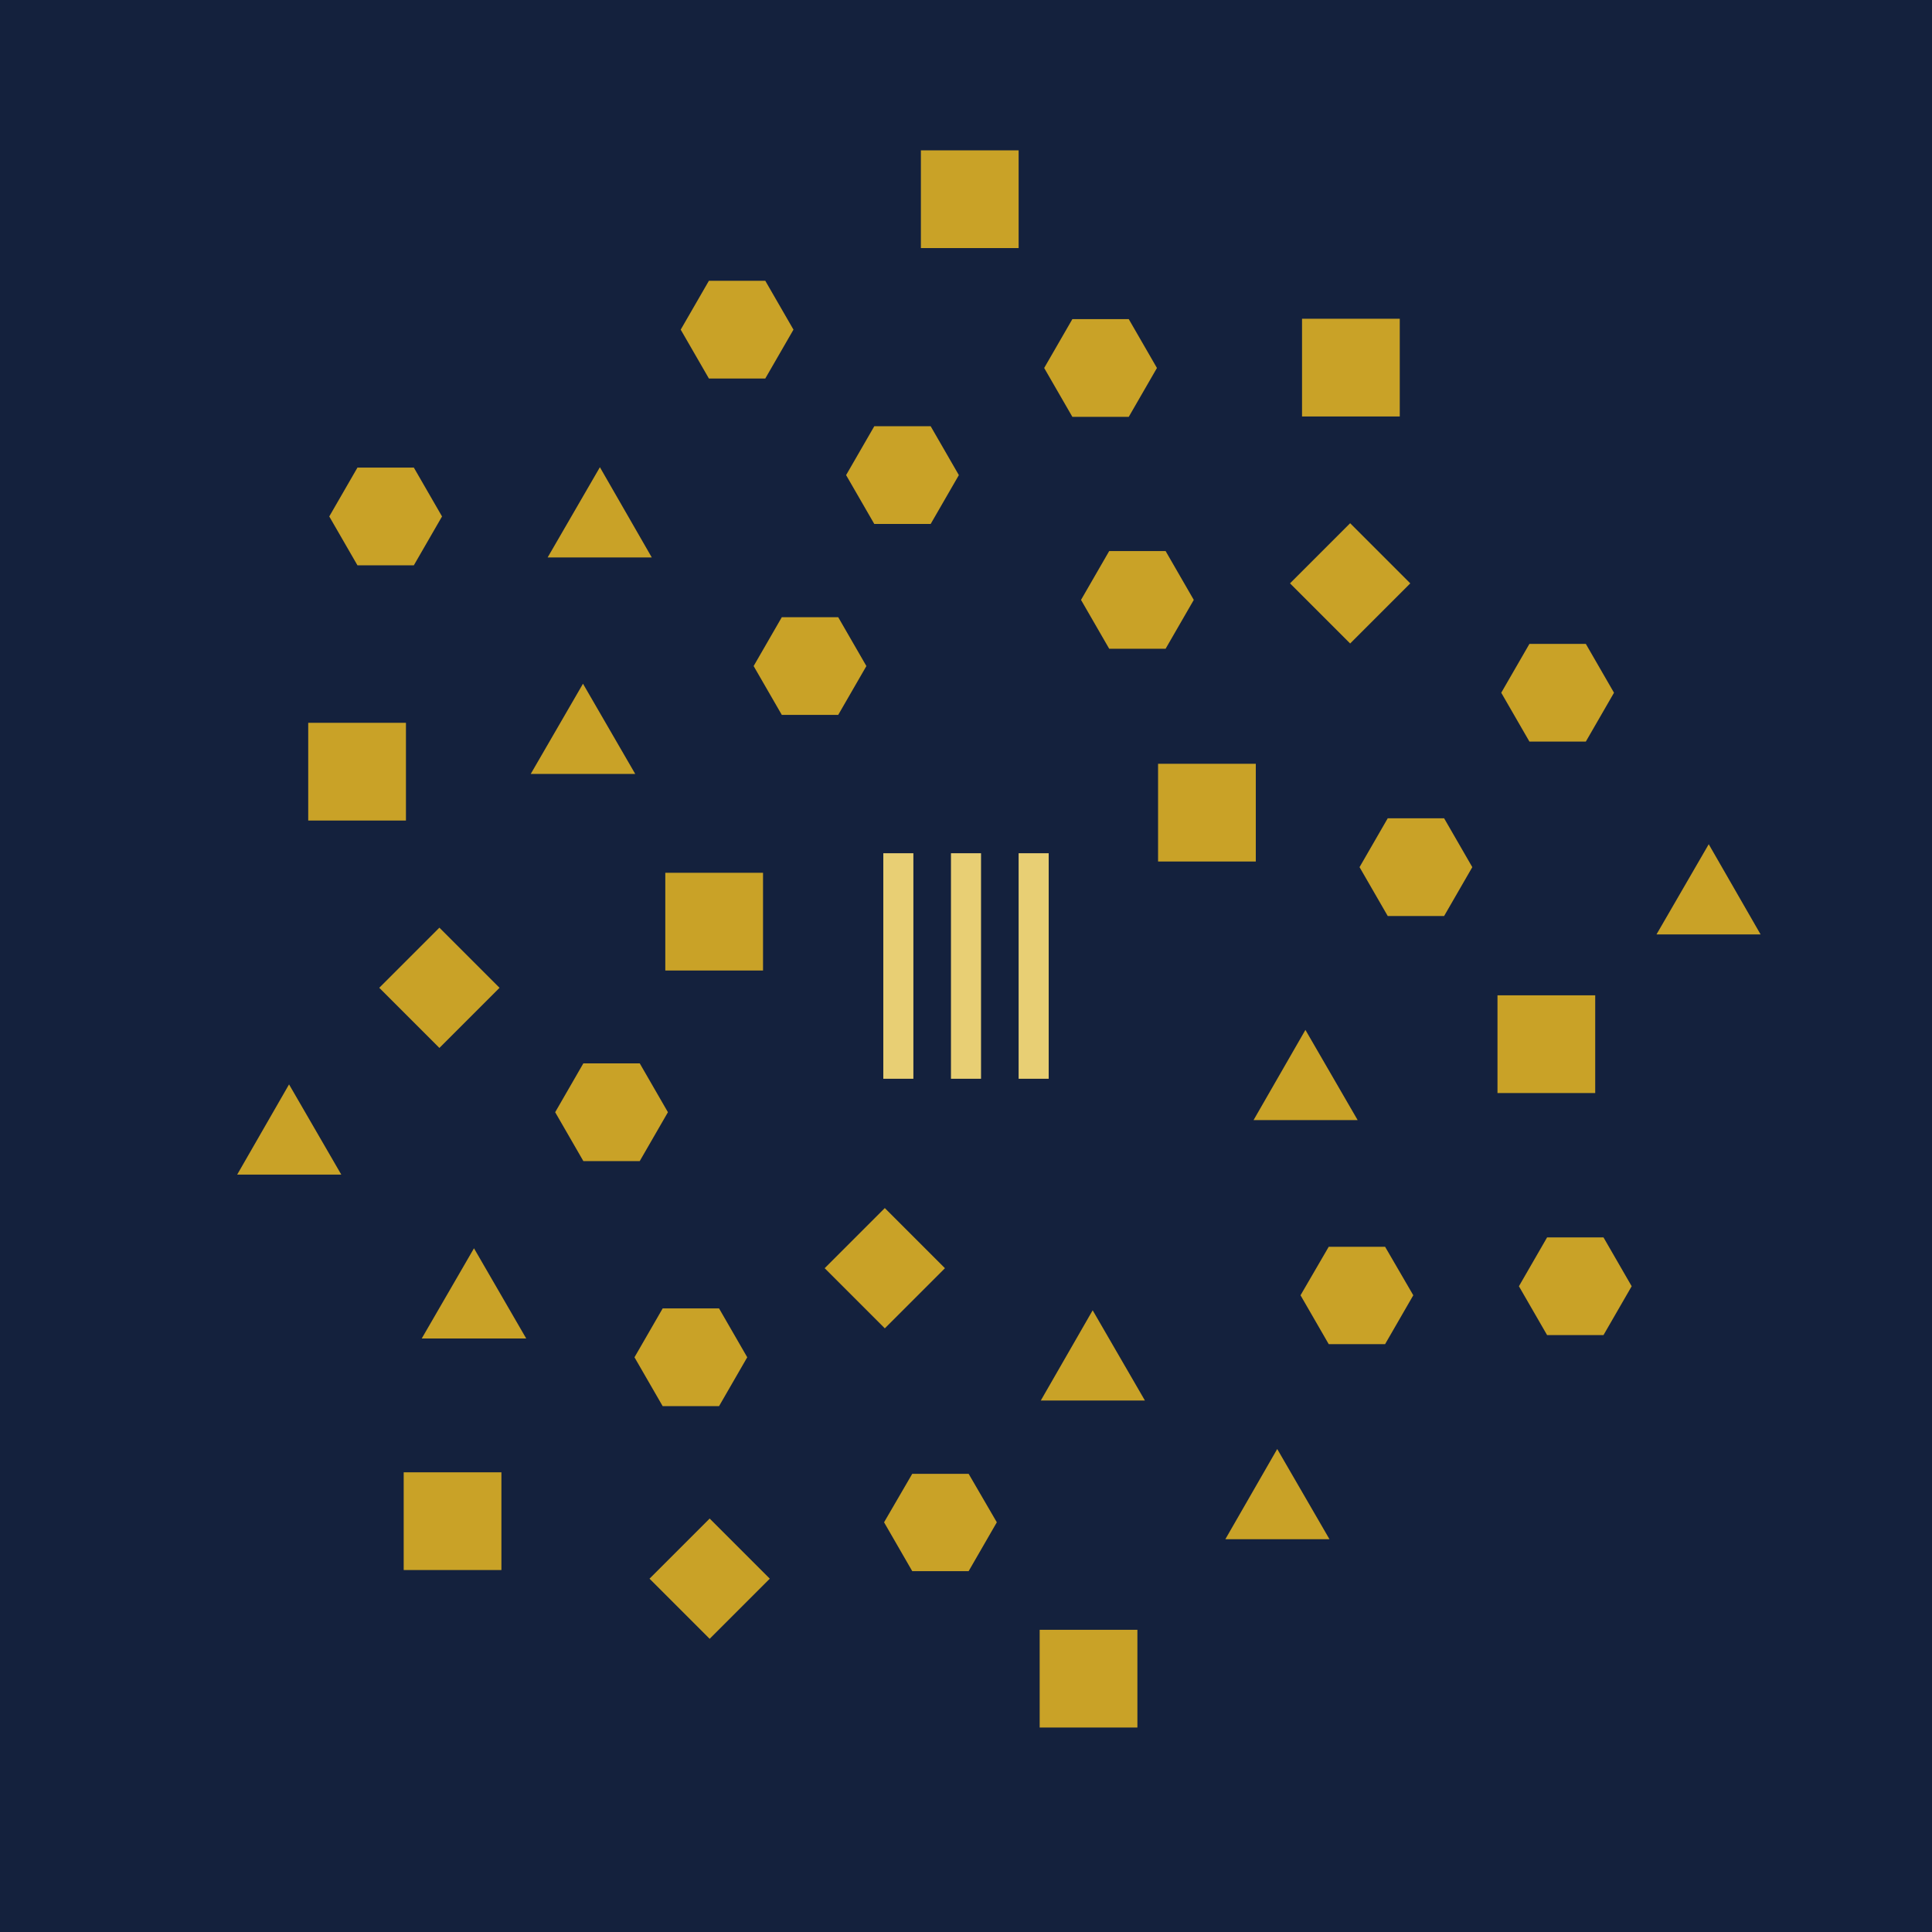
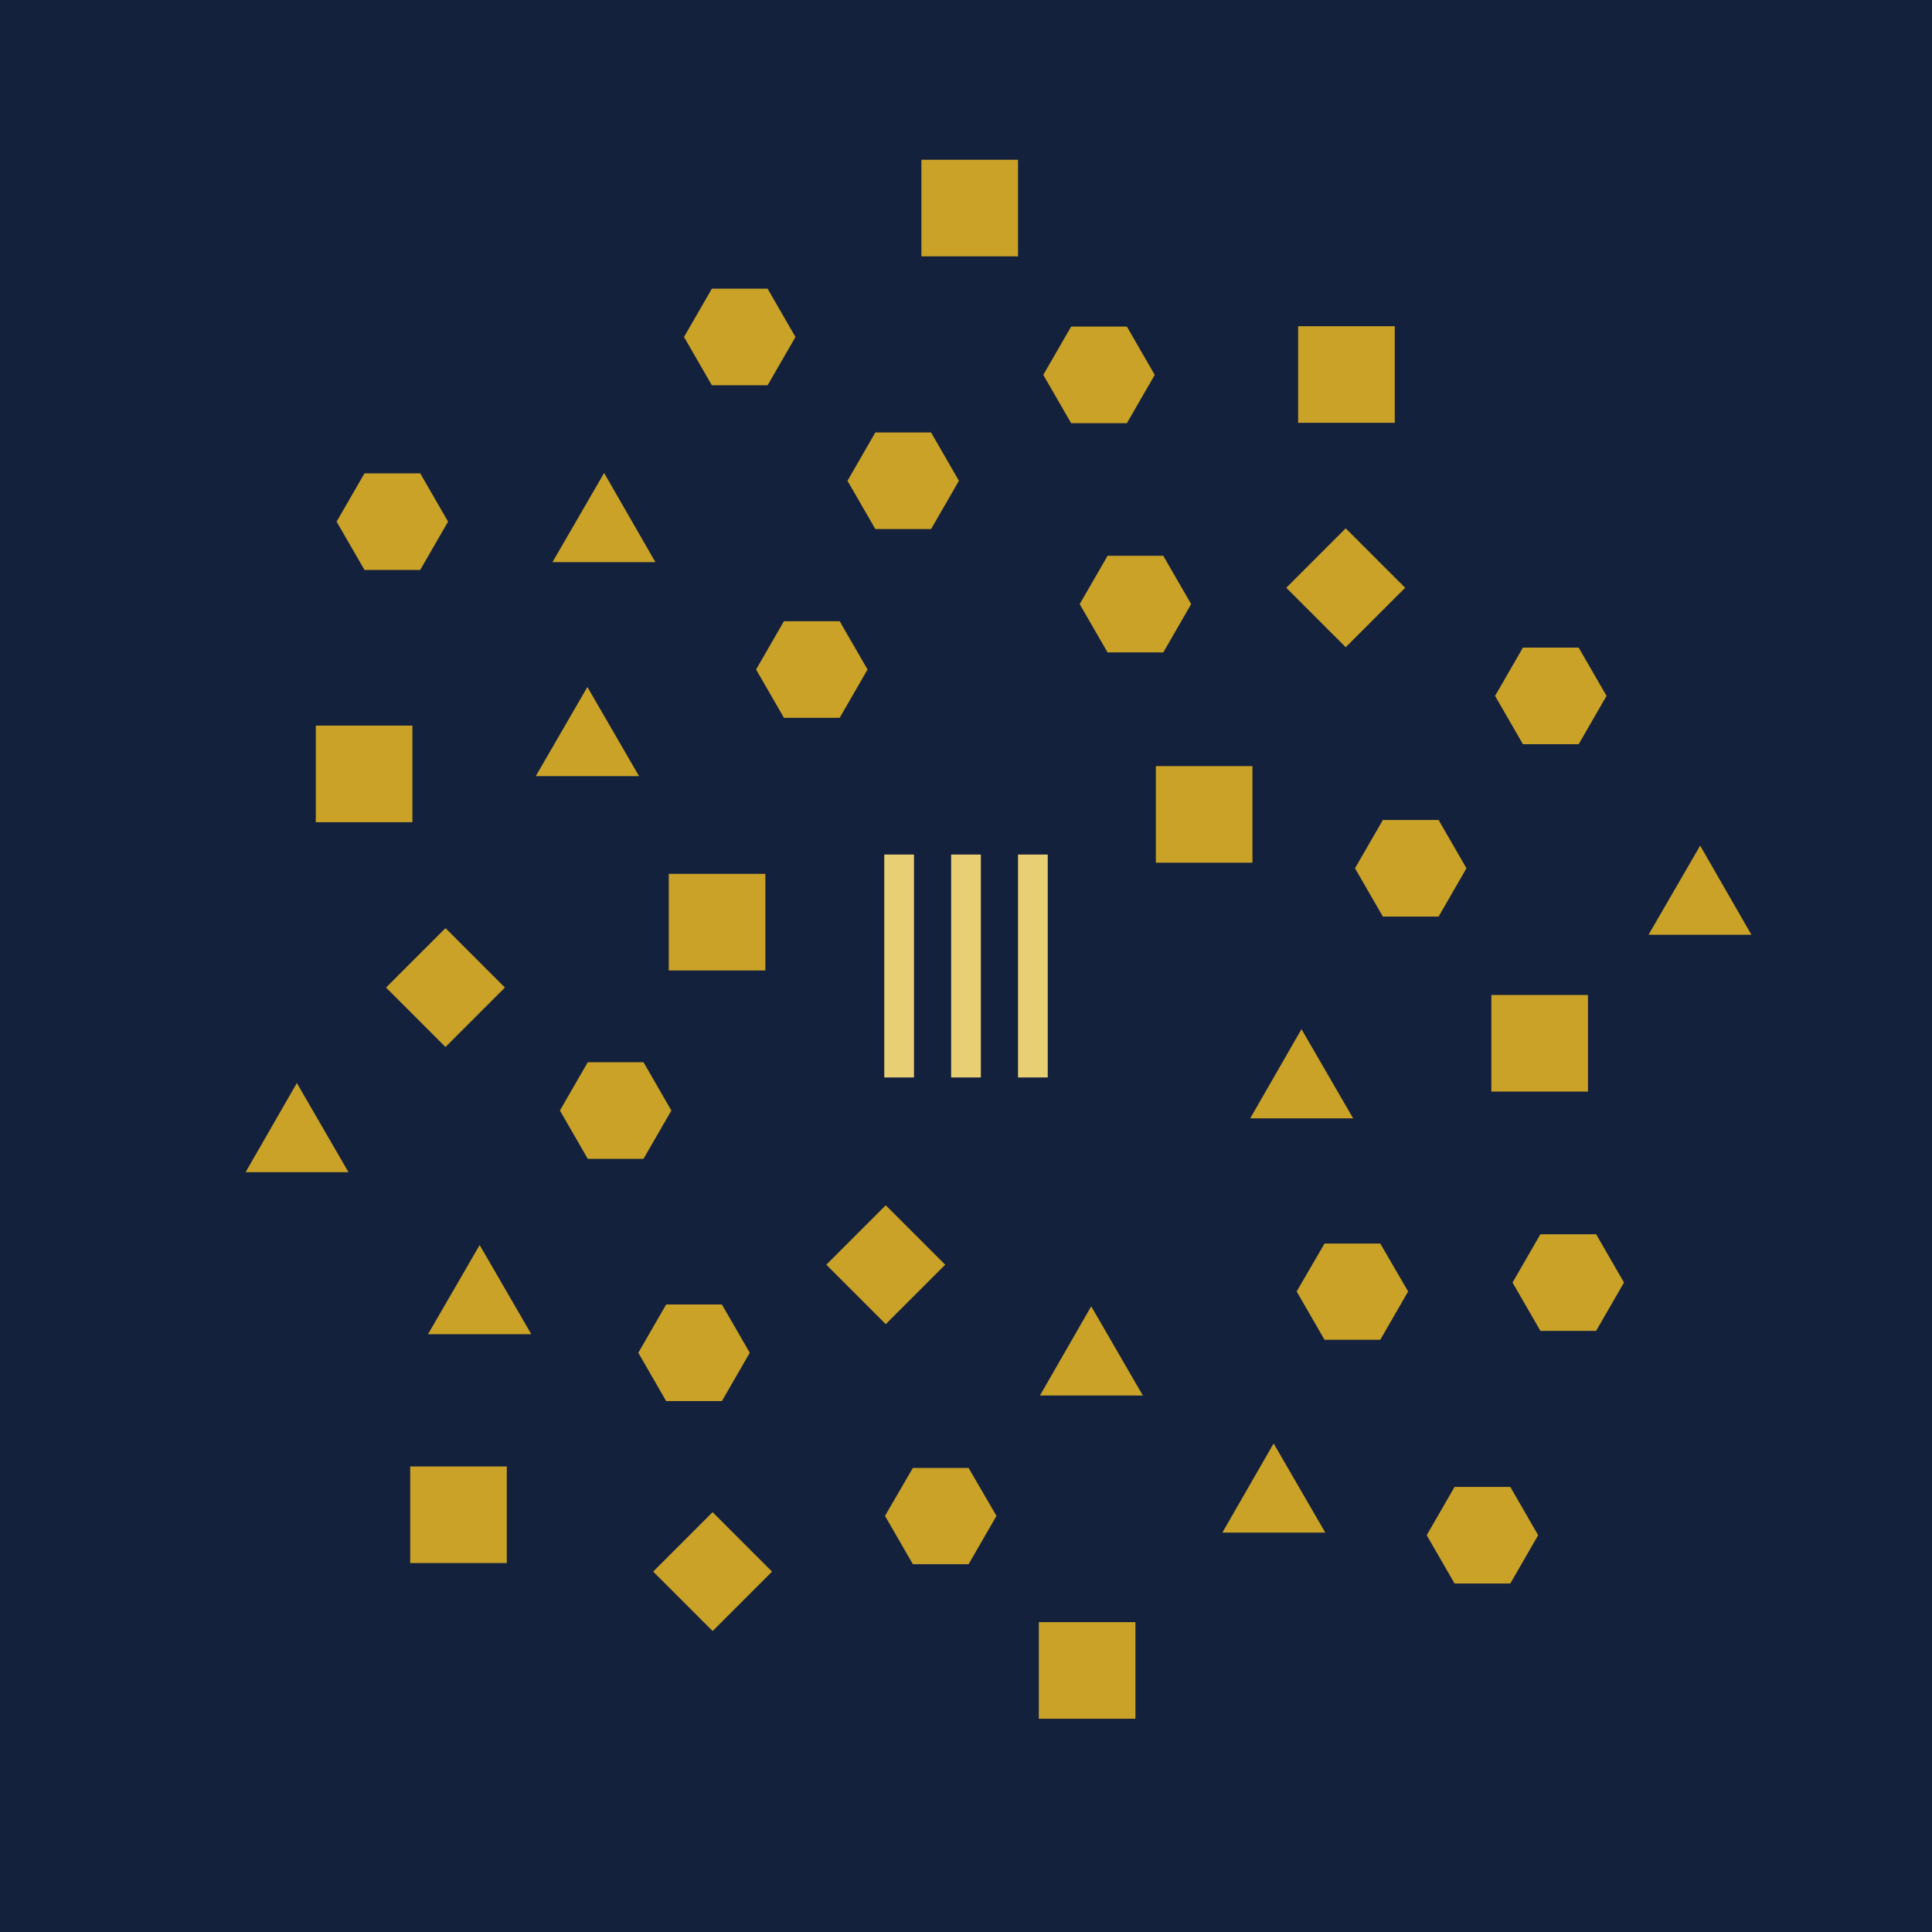
- <svg xmlns="http://www.w3.org/2000/svg" viewBox="0 0 514 514" role="img" aria-labelledby="t">
-   <rect width="514" height="514" fill="#14213d" />
-   <rect x="235.0" y="227.0" width="8" height="60" fill="#e8cf74" />
-   <rect x="253.0" y="227.0" width="8" height="60" fill="#e8cf74" />
-   <rect x="271.0" y="227.0" width="8" height="60" fill="#e8cf74" />
-   <rect x="177.0" y="232.2" width="26" height="26" fill="#c9a227" />
-   <rect x="308.1" y="203.2" width="26" height="26" fill="#c9a227" />
-   <polygon points="235.4,321.4 251.4,337.4 235.4,353.4 219.4,337.4" fill="#c9a227" />
-   <polygon points="230.5,177.2 223.0,190.2 208.0,190.2 200.5,177.2 208.0,164.2 223.0,164.2" fill="#c9a227" />
-   <polygon points="347.3,274.0 361.2,298.0 333.5,298.0" fill="#c9a227" />
-   <polygon points="177.7,295.9 170.2,308.9 155.2,308.9 147.7,295.9 155.2,282.9 170.2,282.9" fill="#c9a227" />
-   <polygon points="317.6,159.6 310.1,172.6 295.1,172.6 287.6,159.6 295.1,146.6 310.1,146.6" fill="#c9a227" />
-   <polygon points="290.7,348.6 304.6,372.6 276.9,372.6" fill="#c9a227" />
-   <polygon points="155.1,181.9 169.0,205.9 141.2,205.9" fill="#c9a227" />
-   <polygon points="391.7,230.7 384.2,243.7 369.2,243.7 361.7,230.7 369.2,217.7 384.2,217.7" fill="#c9a227" />
-   <polygon points="198.8,361.1 191.3,374.1 176.3,374.1 168.8,361.1 176.3,348.1 191.3,348.1" fill="#c9a227" />
-   <polygon points="255.1,126.4 247.6,139.4 232.6,139.4 225.1,126.4 232.6,113.4 247.6,113.4" fill="#c9a227" />
-   <polygon points="376.0,344.6 368.5,357.6 353.5,357.6 346.0,344.6 353.5,331.7 368.5,331.7" fill="#c9a227" />
-   <polygon points="116.9,246.8 132.9,262.8 116.9,278.8 100.9,262.8" fill="#c9a227" />
-   <polygon points="359.2,139.2 375.2,155.2 359.2,171.2 343.2,155.2" fill="#c9a227" />
-   <polygon points="265.2,405.0 257.7,418.0 242.7,418.0 235.2,405.0 242.7,392.1 257.7,392.1" fill="#c9a227" />
-   <polygon points="159.6,124.3 173.4,148.3 145.7,148.3" fill="#c9a227" />
-   <rect x="398.4" y="264.8" width="26" height="26" fill="#c9a227" />
-   <polygon points="126.1,332.1 140.0,356.1 112.2,356.1" fill="#c9a227" />
-   <polygon points="307.8,97.9 300.3,110.9 285.3,110.9 277.8,97.9 285.3,84.9 300.3,84.9" fill="#c9a227" />
-   <polygon points="339.8,385.5 353.7,409.5 326.0,409.5" fill="#c9a227" />
-   <rect x="82.0" y="192.3" width="26" height="26" fill="#c9a227" />
-   <polygon points="429.4,184.3 421.9,197.3 406.9,197.3 399.4,184.3 406.9,171.3 421.9,171.3" fill="#c9a227" />
-   <polygon points="188.8,404.0 204.8,420.0 188.8,436.0 172.8,420.0" fill="#c9a227" />
-   <polygon points="211.1,87.7 203.6,100.7 188.6,100.7 181.1,87.7 188.6,74.7 203.6,74.7" fill="#c9a227" />
-   <polygon points="434.1,342.2 426.6,355.2 411.6,355.2 404.1,342.2 411.6,329.2 426.6,329.2" fill="#c9a227" />
-   <polygon points="76.9,288.5 90.8,312.5 63.1,312.5" fill="#c9a227" />
-   <rect x="346.4" y="84.8" width="26" height="26" fill="#c9a227" />
-   <rect x="276.6" y="433.6" width="26" height="26" fill="#c9a227" />
-   <polygon points="117.6,137.4 110.1,150.4 95.1,150.4 87.6,137.4 95.1,124.4 110.1,124.4" fill="#c9a227" />
-   <polygon points="454.6,224.6 468.4,248.6 440.7,248.6" fill="#c9a227" />
-   <rect x="107.4" y="391.7" width="26" height="26" fill="#c9a227" />
-   <rect x="245.0" y="40.0" width="26" height="26" fill="#c9a227" />
+ <svg xmlns="http://www.w3.org/2000/svg" viewBox="0 0 520 520" role="img" aria-labelledby="t">
+   <rect width="520" height="520" fill="#14213d" />
+   <rect x="238.0" y="230.0" width="8" height="60" fill="#e8cf74" />
+   <rect x="256.0" y="230.0" width="8" height="60" fill="#e8cf74" />
+   <rect x="274.0" y="230.0" width="8" height="60" fill="#e8cf74" />
+   <rect x="180.0" y="235.2" width="26" height="26" fill="#c9a227" />
+   <rect x="311.1" y="206.2" width="26" height="26" fill="#c9a227" />
+   <polygon points="238.4,324.4 254.4,340.4 238.4,356.4 222.4,340.4" fill="#c9a227" />
+   <polygon points="233.5,180.2 226.0,193.2 211.0,193.2 203.5,180.2 211.0,167.2 226.0,167.2" fill="#c9a227" />
+   <polygon points="350.3,277.0 364.2,301.0 336.5,301.0" fill="#c9a227" />
+   <polygon points="180.7,298.9 173.2,311.9 158.2,311.9 150.7,298.9 158.2,285.9 173.2,285.9" fill="#c9a227" />
+   <polygon points="320.6,162.6 313.1,175.6 298.1,175.6 290.6,162.6 298.1,149.6 313.1,149.6" fill="#c9a227" />
+   <polygon points="293.7,351.6 307.6,375.6 279.9,375.6" fill="#c9a227" />
+   <polygon points="158.1,184.9 172.0,208.9 144.2,208.9" fill="#c9a227" />
+   <polygon points="394.7,233.7 387.2,246.7 372.2,246.7 364.7,233.7 372.2,220.7 387.2,220.7" fill="#c9a227" />
+   <polygon points="201.8,364.1 194.3,377.1 179.3,377.1 171.8,364.1 179.3,351.1 194.3,351.1" fill="#c9a227" />
+   <polygon points="258.1,129.4 250.6,142.4 235.6,142.4 228.1,129.4 235.6,116.4 250.6,116.4" fill="#c9a227" />
+   <polygon points="379.0,347.6 371.5,360.6 356.5,360.6 349.0,347.6 356.5,334.7 371.5,334.7" fill="#c9a227" />
+   <polygon points="119.9,249.8 135.9,265.8 119.9,281.8 103.9,265.8" fill="#c9a227" />
+   <polygon points="362.2,142.2 378.2,158.2 362.2,174.2 346.2,158.2" fill="#c9a227" />
+   <polygon points="268.2,408.0 260.7,421.0 245.7,421.0 238.2,408.0 245.7,395.1 260.7,395.1" fill="#c9a227" />
+   <polygon points="162.6,127.3 176.4,151.3 148.7,151.3" fill="#c9a227" />
+   <rect x="401.4" y="267.8" width="26" height="26" fill="#c9a227" />
+   <polygon points="129.1,335.1 143.0,359.1 115.2,359.1" fill="#c9a227" />
+   <polygon points="310.8,100.9 303.3,113.9 288.3,113.9 280.8,100.9 288.3,87.9 303.3,87.9" fill="#c9a227" />
+   <polygon points="342.8,388.5 356.7,412.5 329.0,412.5" fill="#c9a227" />
+   <rect x="85.0" y="195.3" width="26" height="26" fill="#c9a227" />
+   <polygon points="432.4,187.3 424.9,200.3 409.9,200.3 402.4,187.3 409.9,174.3 424.9,174.3" fill="#c9a227" />
+   <polygon points="191.8,407.0 207.8,423.0 191.8,439.0 175.8,423.0" fill="#c9a227" />
+   <polygon points="214.1,90.7 206.6,103.7 191.6,103.7 184.1,90.7 191.6,77.7 206.6,77.7" fill="#c9a227" />
+   <polygon points="437.1,345.2 429.6,358.2 414.6,358.2 407.1,345.2 414.6,332.2 429.6,332.2" fill="#c9a227" />
+   <polygon points="79.9,291.5 93.8,315.5 66.1,315.5" fill="#c9a227" />
+   <rect x="349.4" y="87.8" width="26" height="26" fill="#c9a227" />
+   <rect x="279.6" y="436.6" width="26" height="26" fill="#c9a227" />
+   <polygon points="120.6,140.4 113.1,153.4 98.1,153.4 90.6,140.4 98.1,127.4 113.1,127.4" fill="#c9a227" />
+   <polygon points="457.6,227.6 471.4,251.6 443.7,251.6" fill="#c9a227" />
+   <rect x="110.4" y="394.7" width="26" height="26" fill="#c9a227" />
+   <rect x="248.0" y="43.0" width="26" height="26" fill="#c9a227" />
+   <polygon points="414.0,413.2 406.5,426.2 391.5,426.2 384.0,413.2 391.5,400.2 406.5,400.2" fill="#c9a227" />
</svg>
